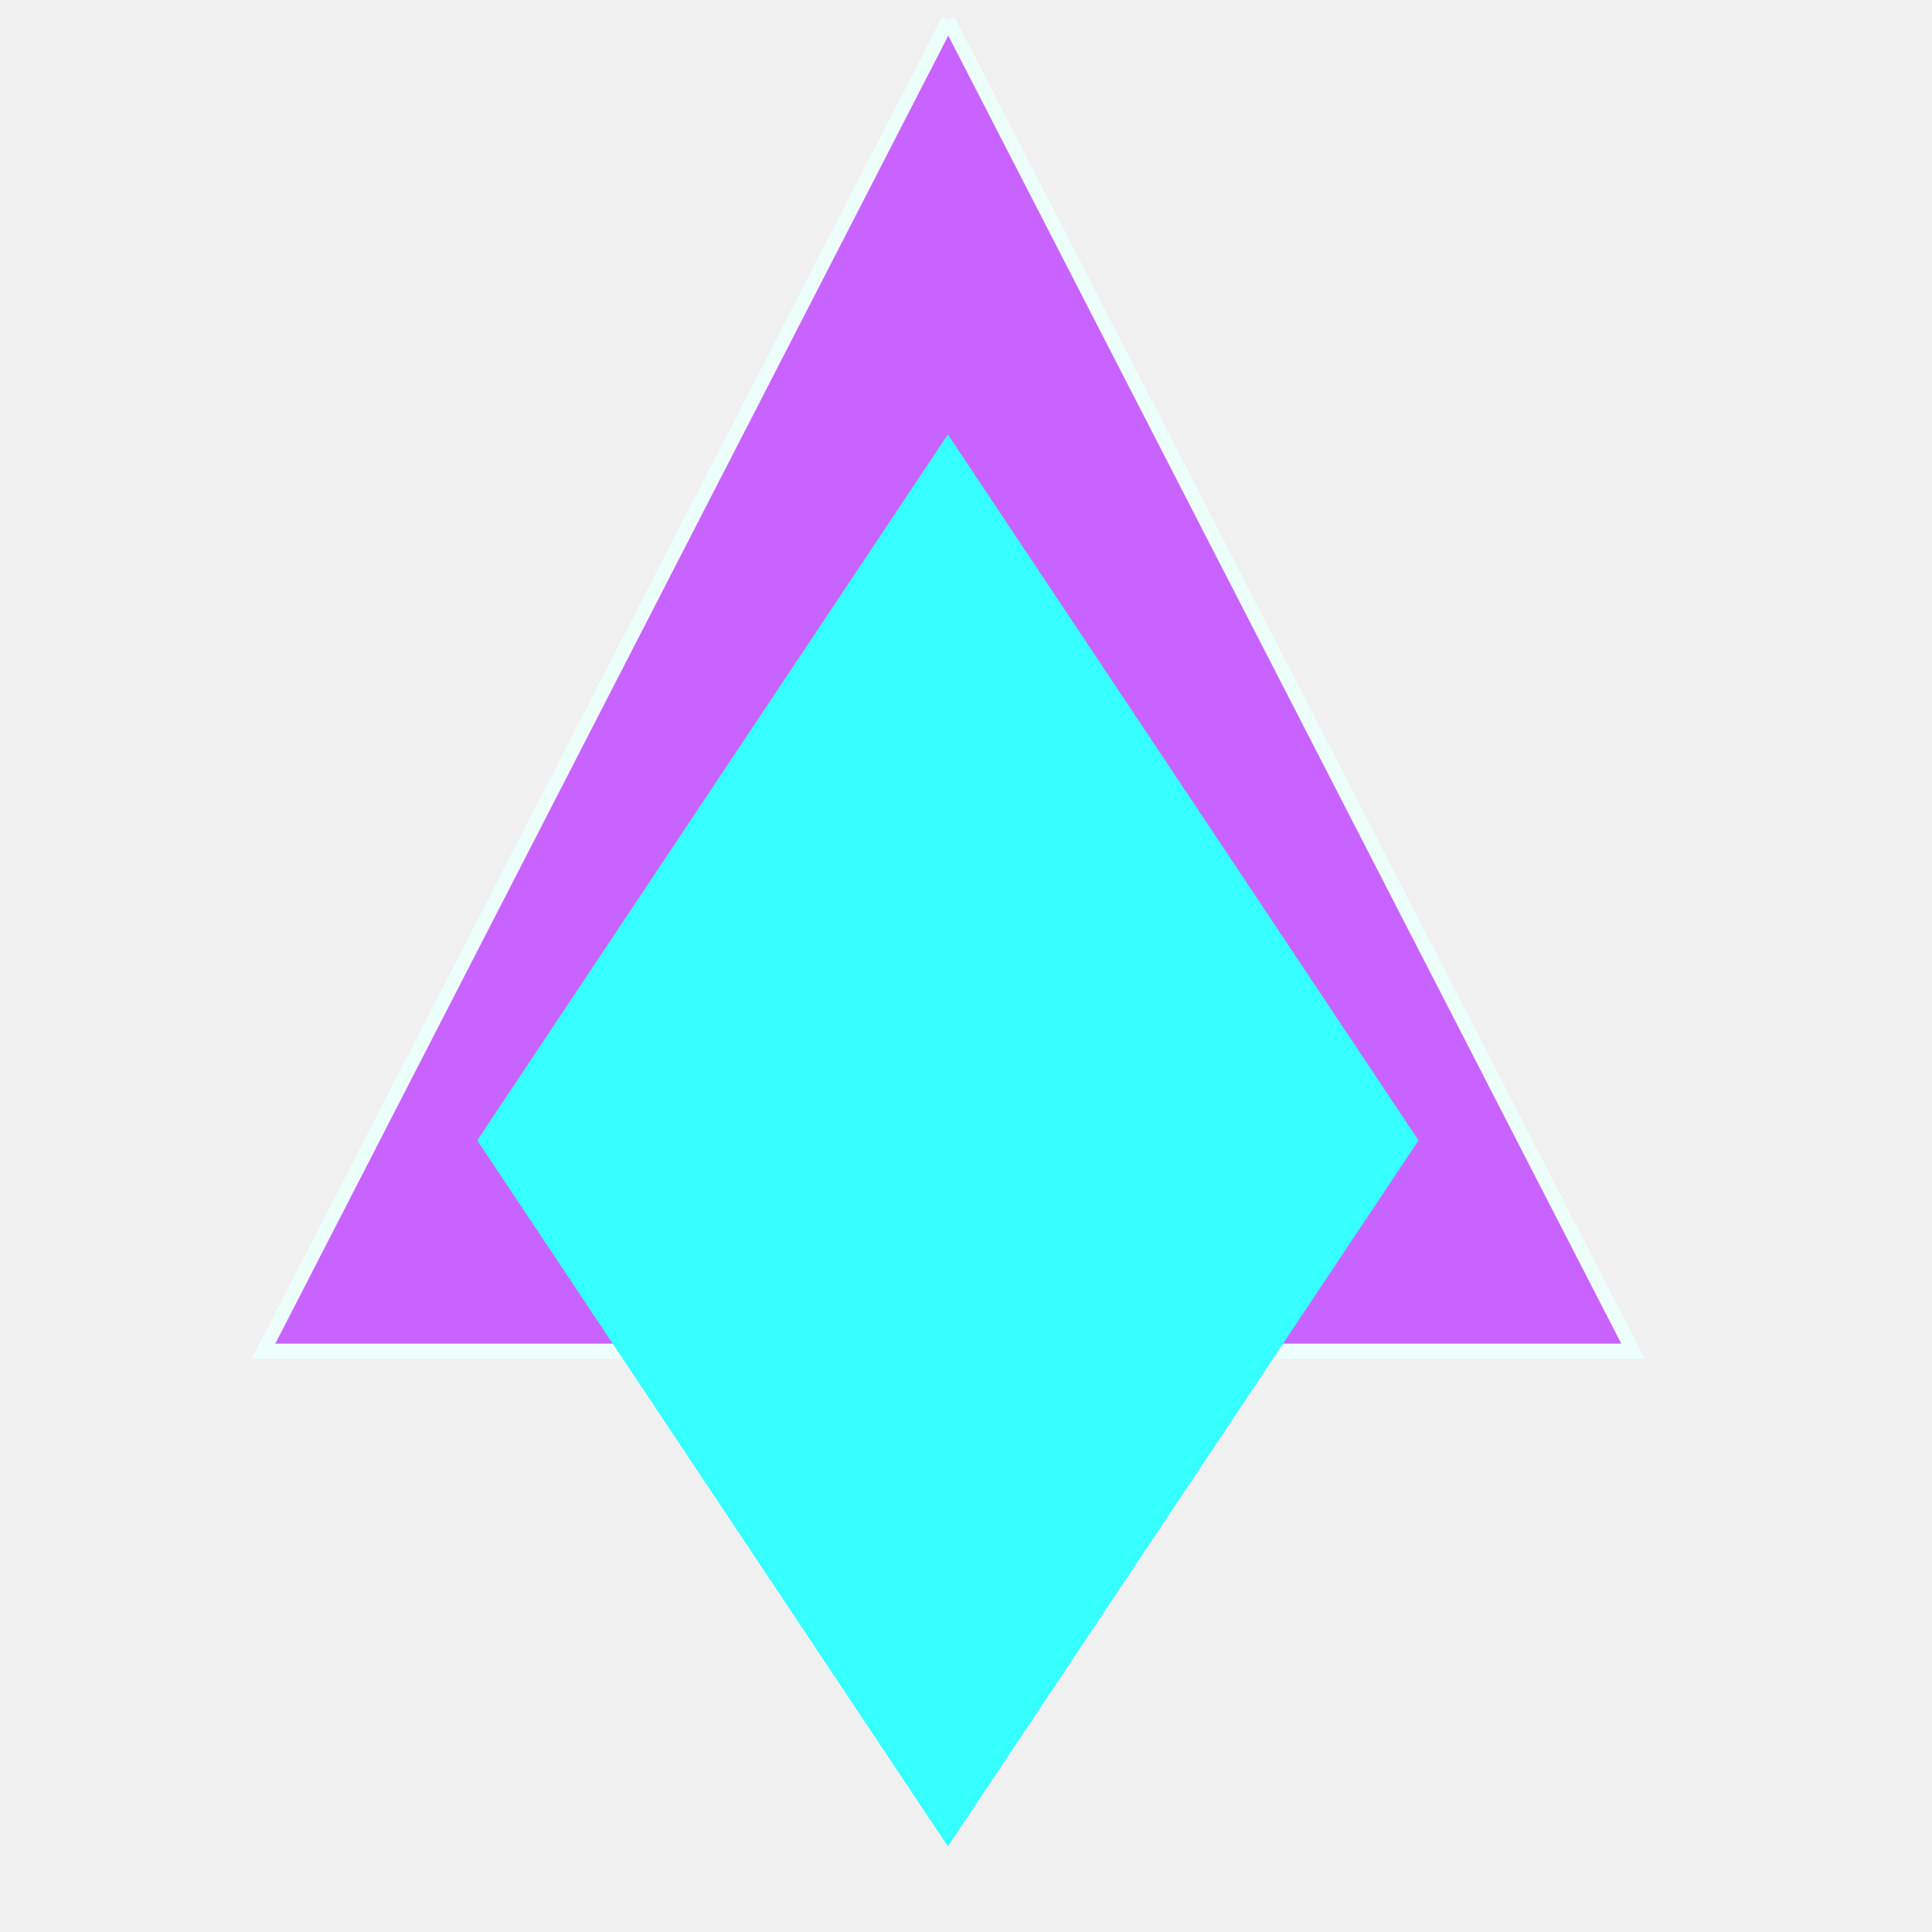
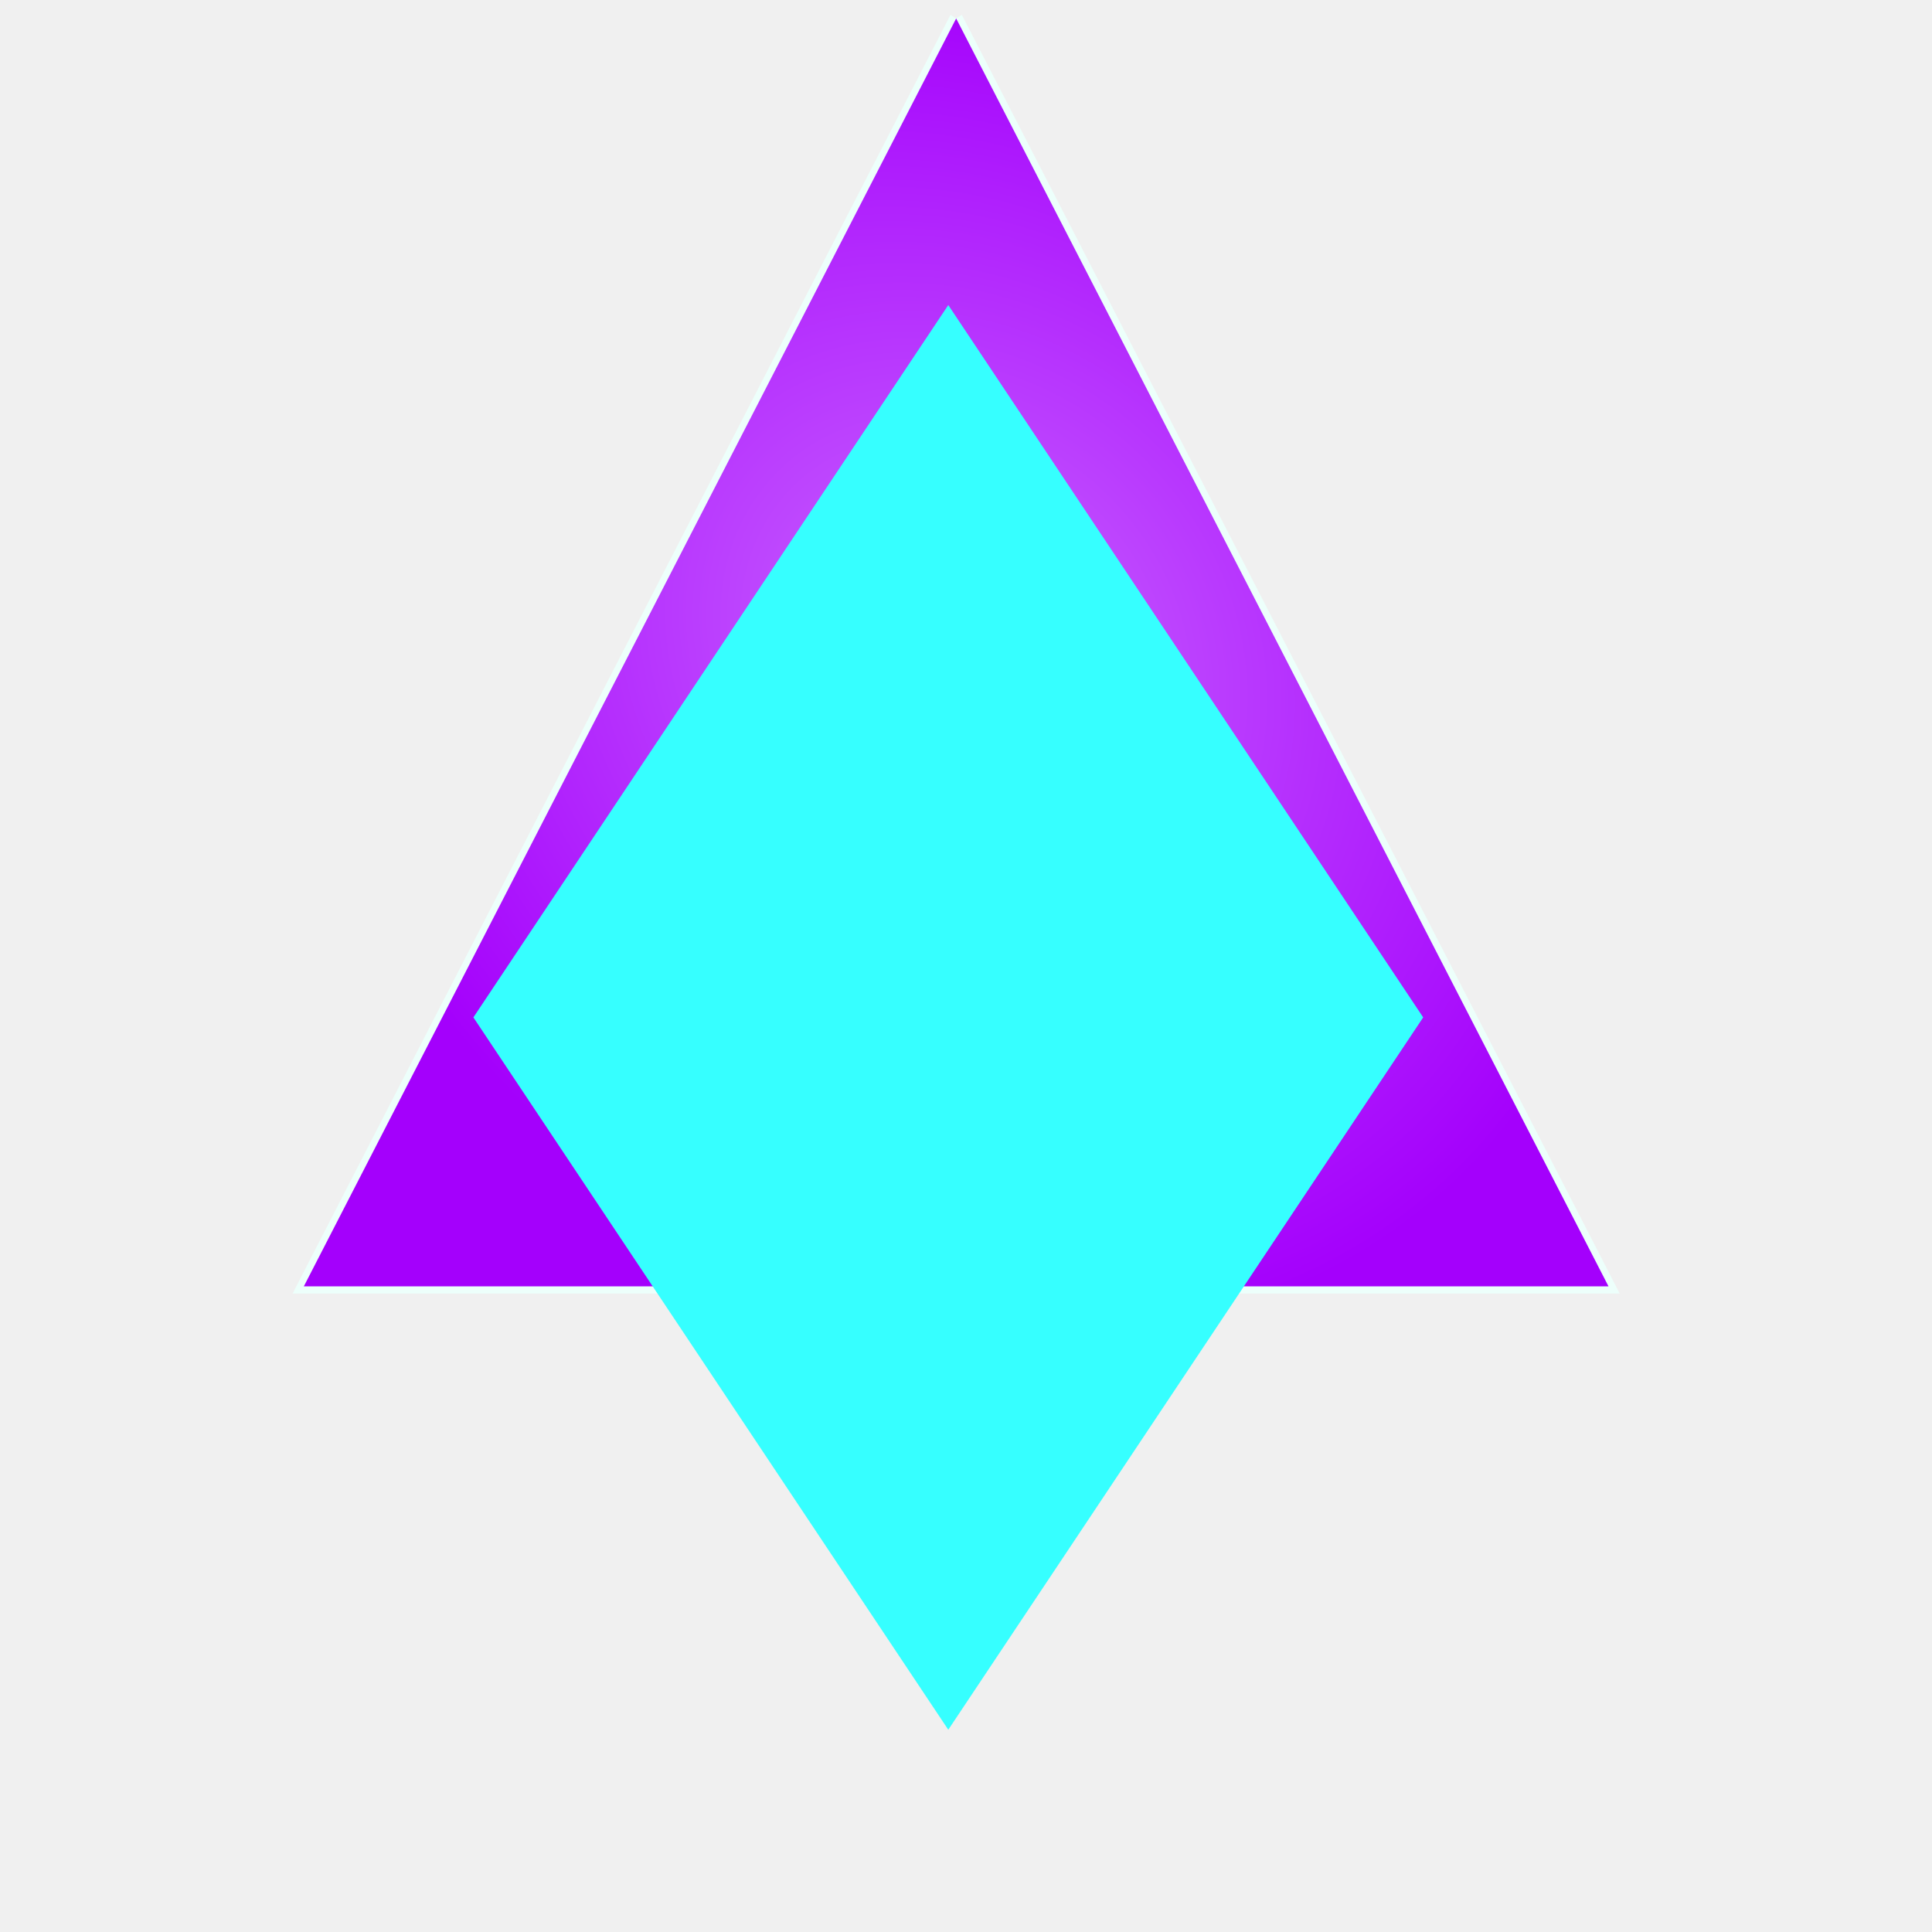
- <svg xmlns="http://www.w3.org/2000/svg" id="master-artboard" viewBox="0 0 225 225" version="1.1" x="0px" y="0px" style="enable-background:new 0 0 336 235.2;" width="225px" height="225px">
-   <rect id="ee-background" x="0" y="0" width="225" height="225" style="fill: white; fill-opacity: 0; pointer-events: none;" />
-   <g transform="matrix(1.594935, 0, 0, 1.771429, -53.84253, -593.723)">
+ <svg xmlns="http://www.w3.org/2000/svg" id="master-artboard" viewBox="0 0 95 95" version="1.1" x="0px" y="0px" style="enable-background:new 0 0 336 235.2;" width="95px" height="95px">
+   <defs>
+     <radialGradient id="gradient-0" gradientUnits="objectBoundingBox" cx="0.5" cy="0.5" r="0.5" gradientTransform="matrix(0.7506029, 0.8669838, -0.7256405, 0.6651863, 0.4875187, -0.266085)">
+       <stop offset="0" style="stop-color: #c863ff" />
+       <stop offset="1" style="stop-color: #a400fc" />
+     </radialGradient>
+   </defs>
+   <rect id="ee-background" x="0" y="0" width="95" height="95" style="fill: white; fill-opacity: 0; pointer-events: none;" />
+   <g transform="matrix(0.6415176, 0, 0, 0.7125069, -19.06, -238.8516)">
    <g id="Layer_2_18_" transform="matrix(1, 0, 0, 1, 0, 0)">
      <g id="Layer_1-2_18_">
-         <path class="st0" d="M103,336.5L53,424h100L103,336.5" style="fill: rgb(201, 99, 255); stroke: rgb(237, 255, 251);" />
+         <path class="st0" d="M103,336.5L53,424h100L103,336.5" style="fill: url('#gradient-0'); stroke: rgb(237, 255, 251); paint-order: stroke;" />
      </g>
    </g>
  </g>
-   <g transform="matrix(1.612123, 0, 0, 1.612123, -943.9375, -948.9214)">
+   <g transform="matrix(0.6868095, 0, 0, 0.6868095, -402.5441, -410.822)">
    <g transform="matrix(1, 0, 0, 1, 0, 0)">
      <path d="M 620 671 L 654 620 L 688 671 L 654 722 Z" class="st0" style="fill: rgb(54, 255, 255);" />
    </g>
  </g>
</svg>
